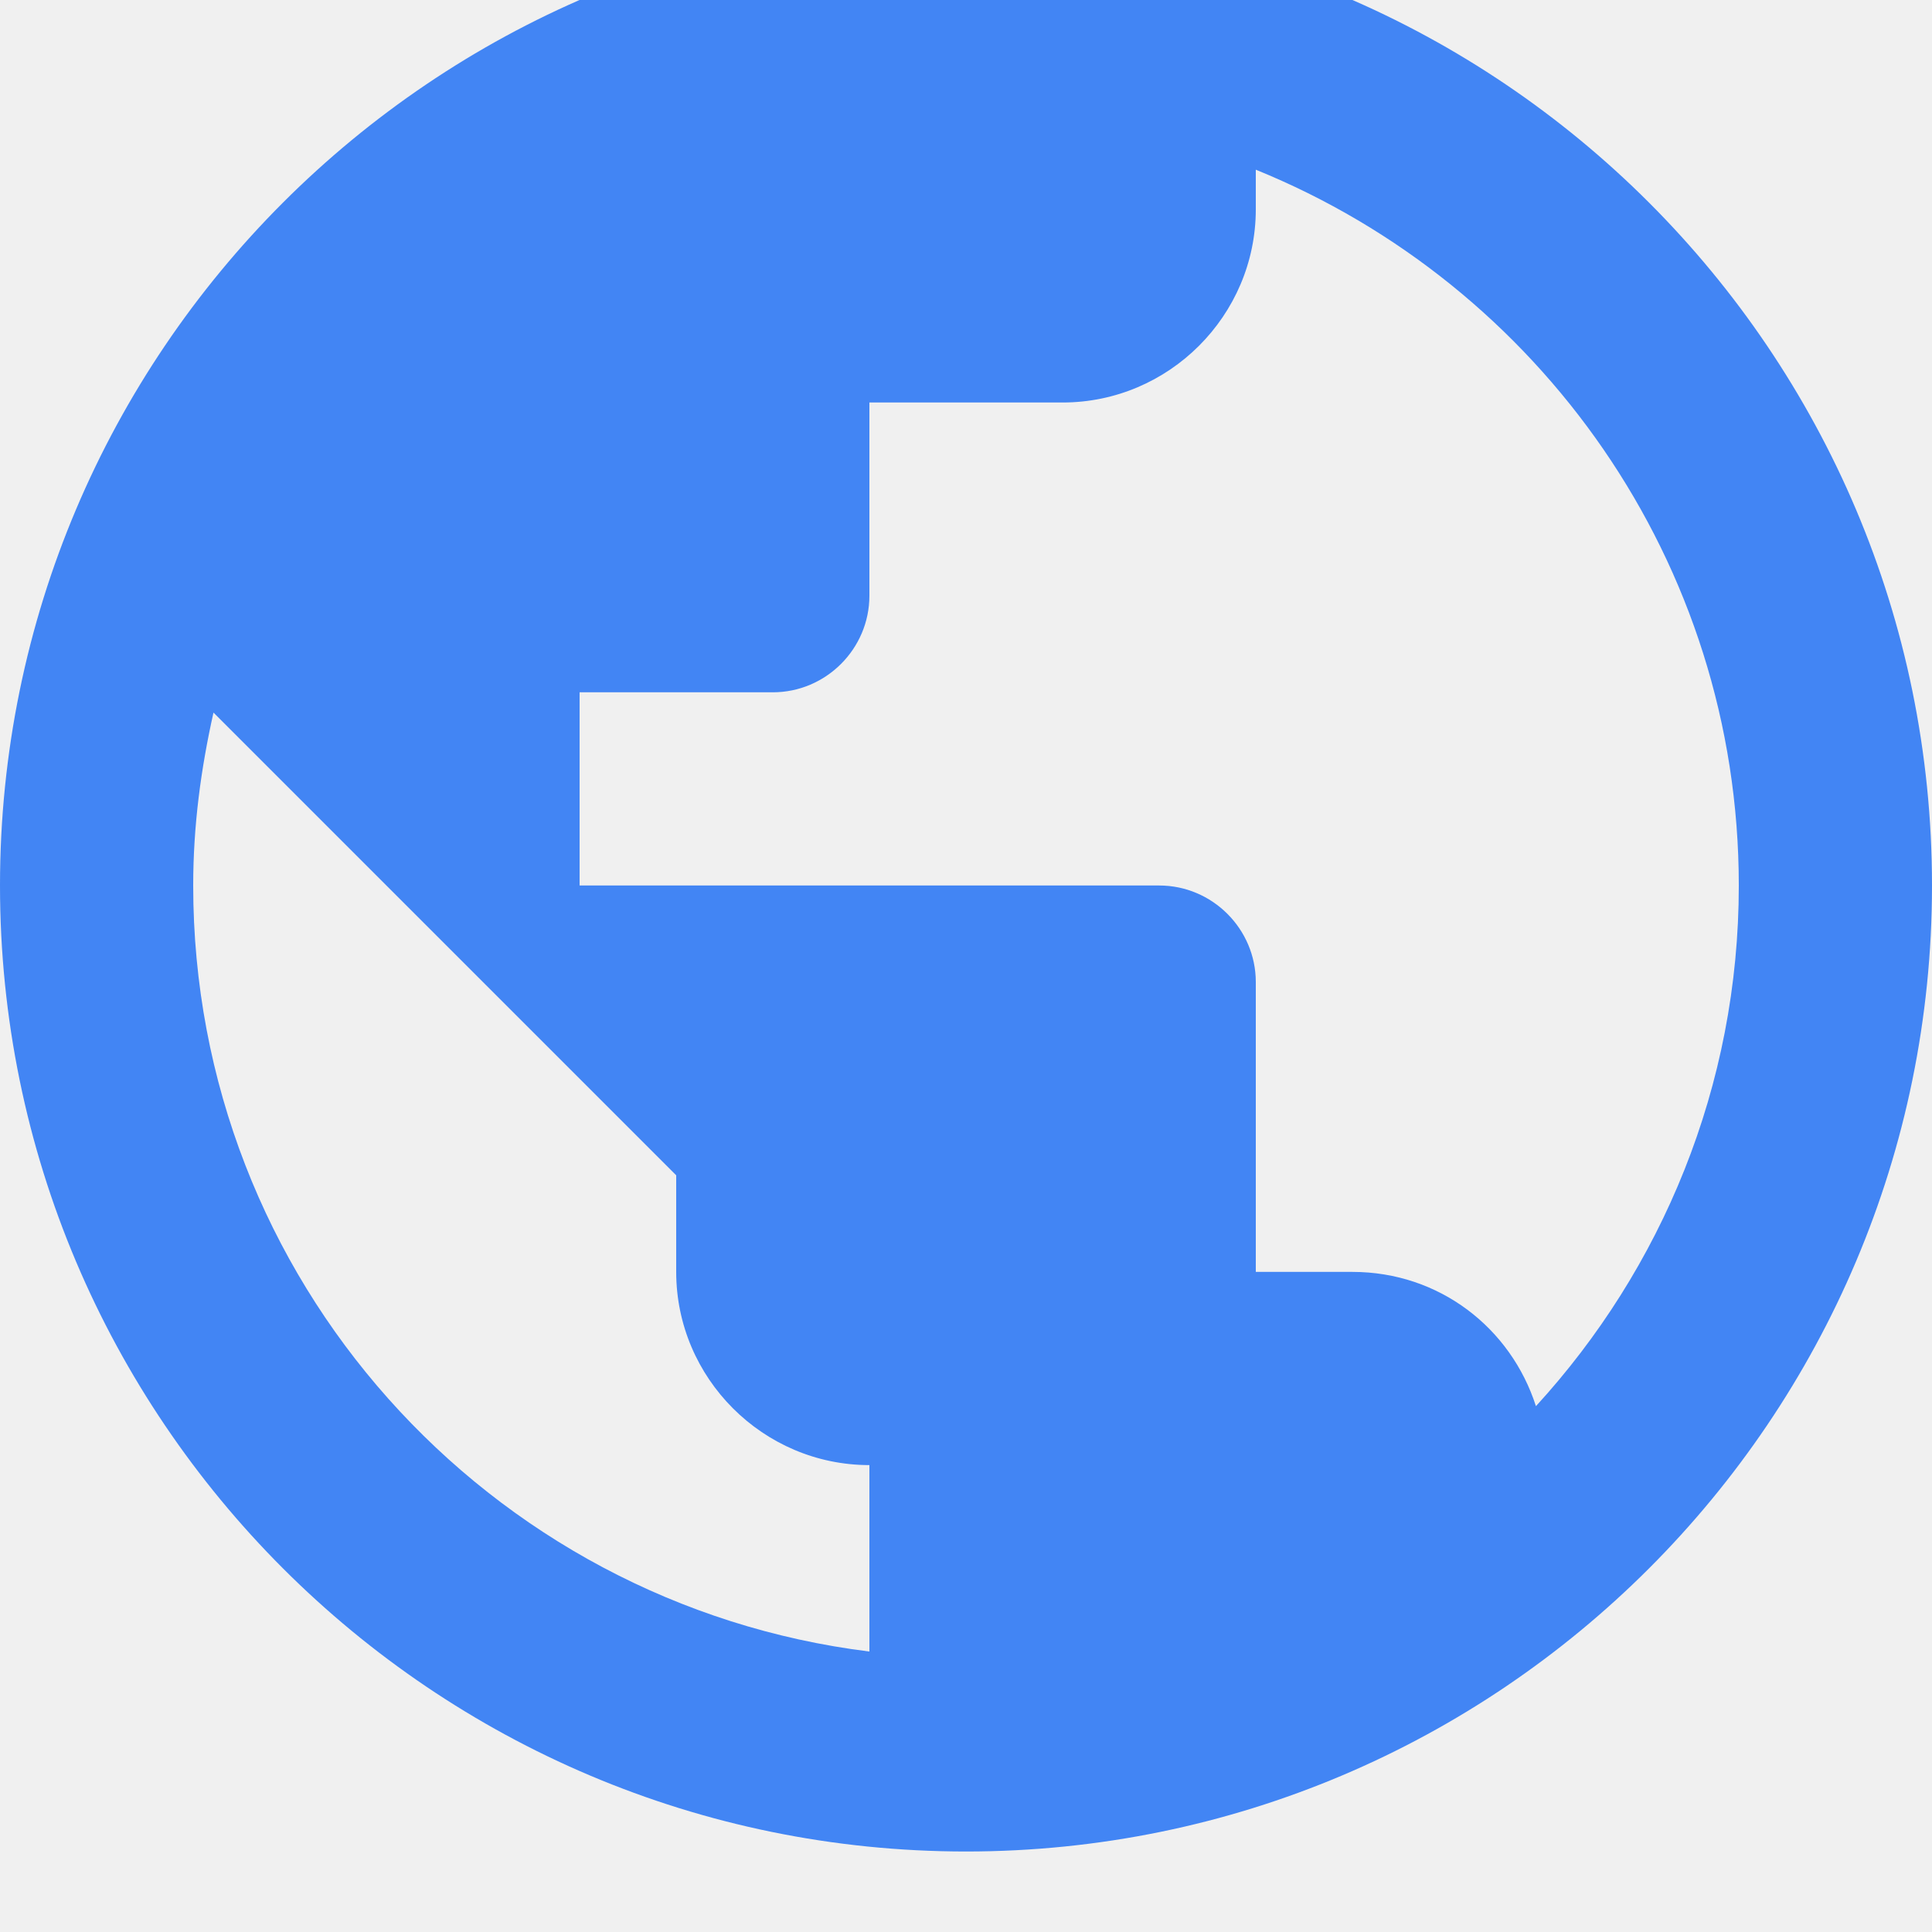
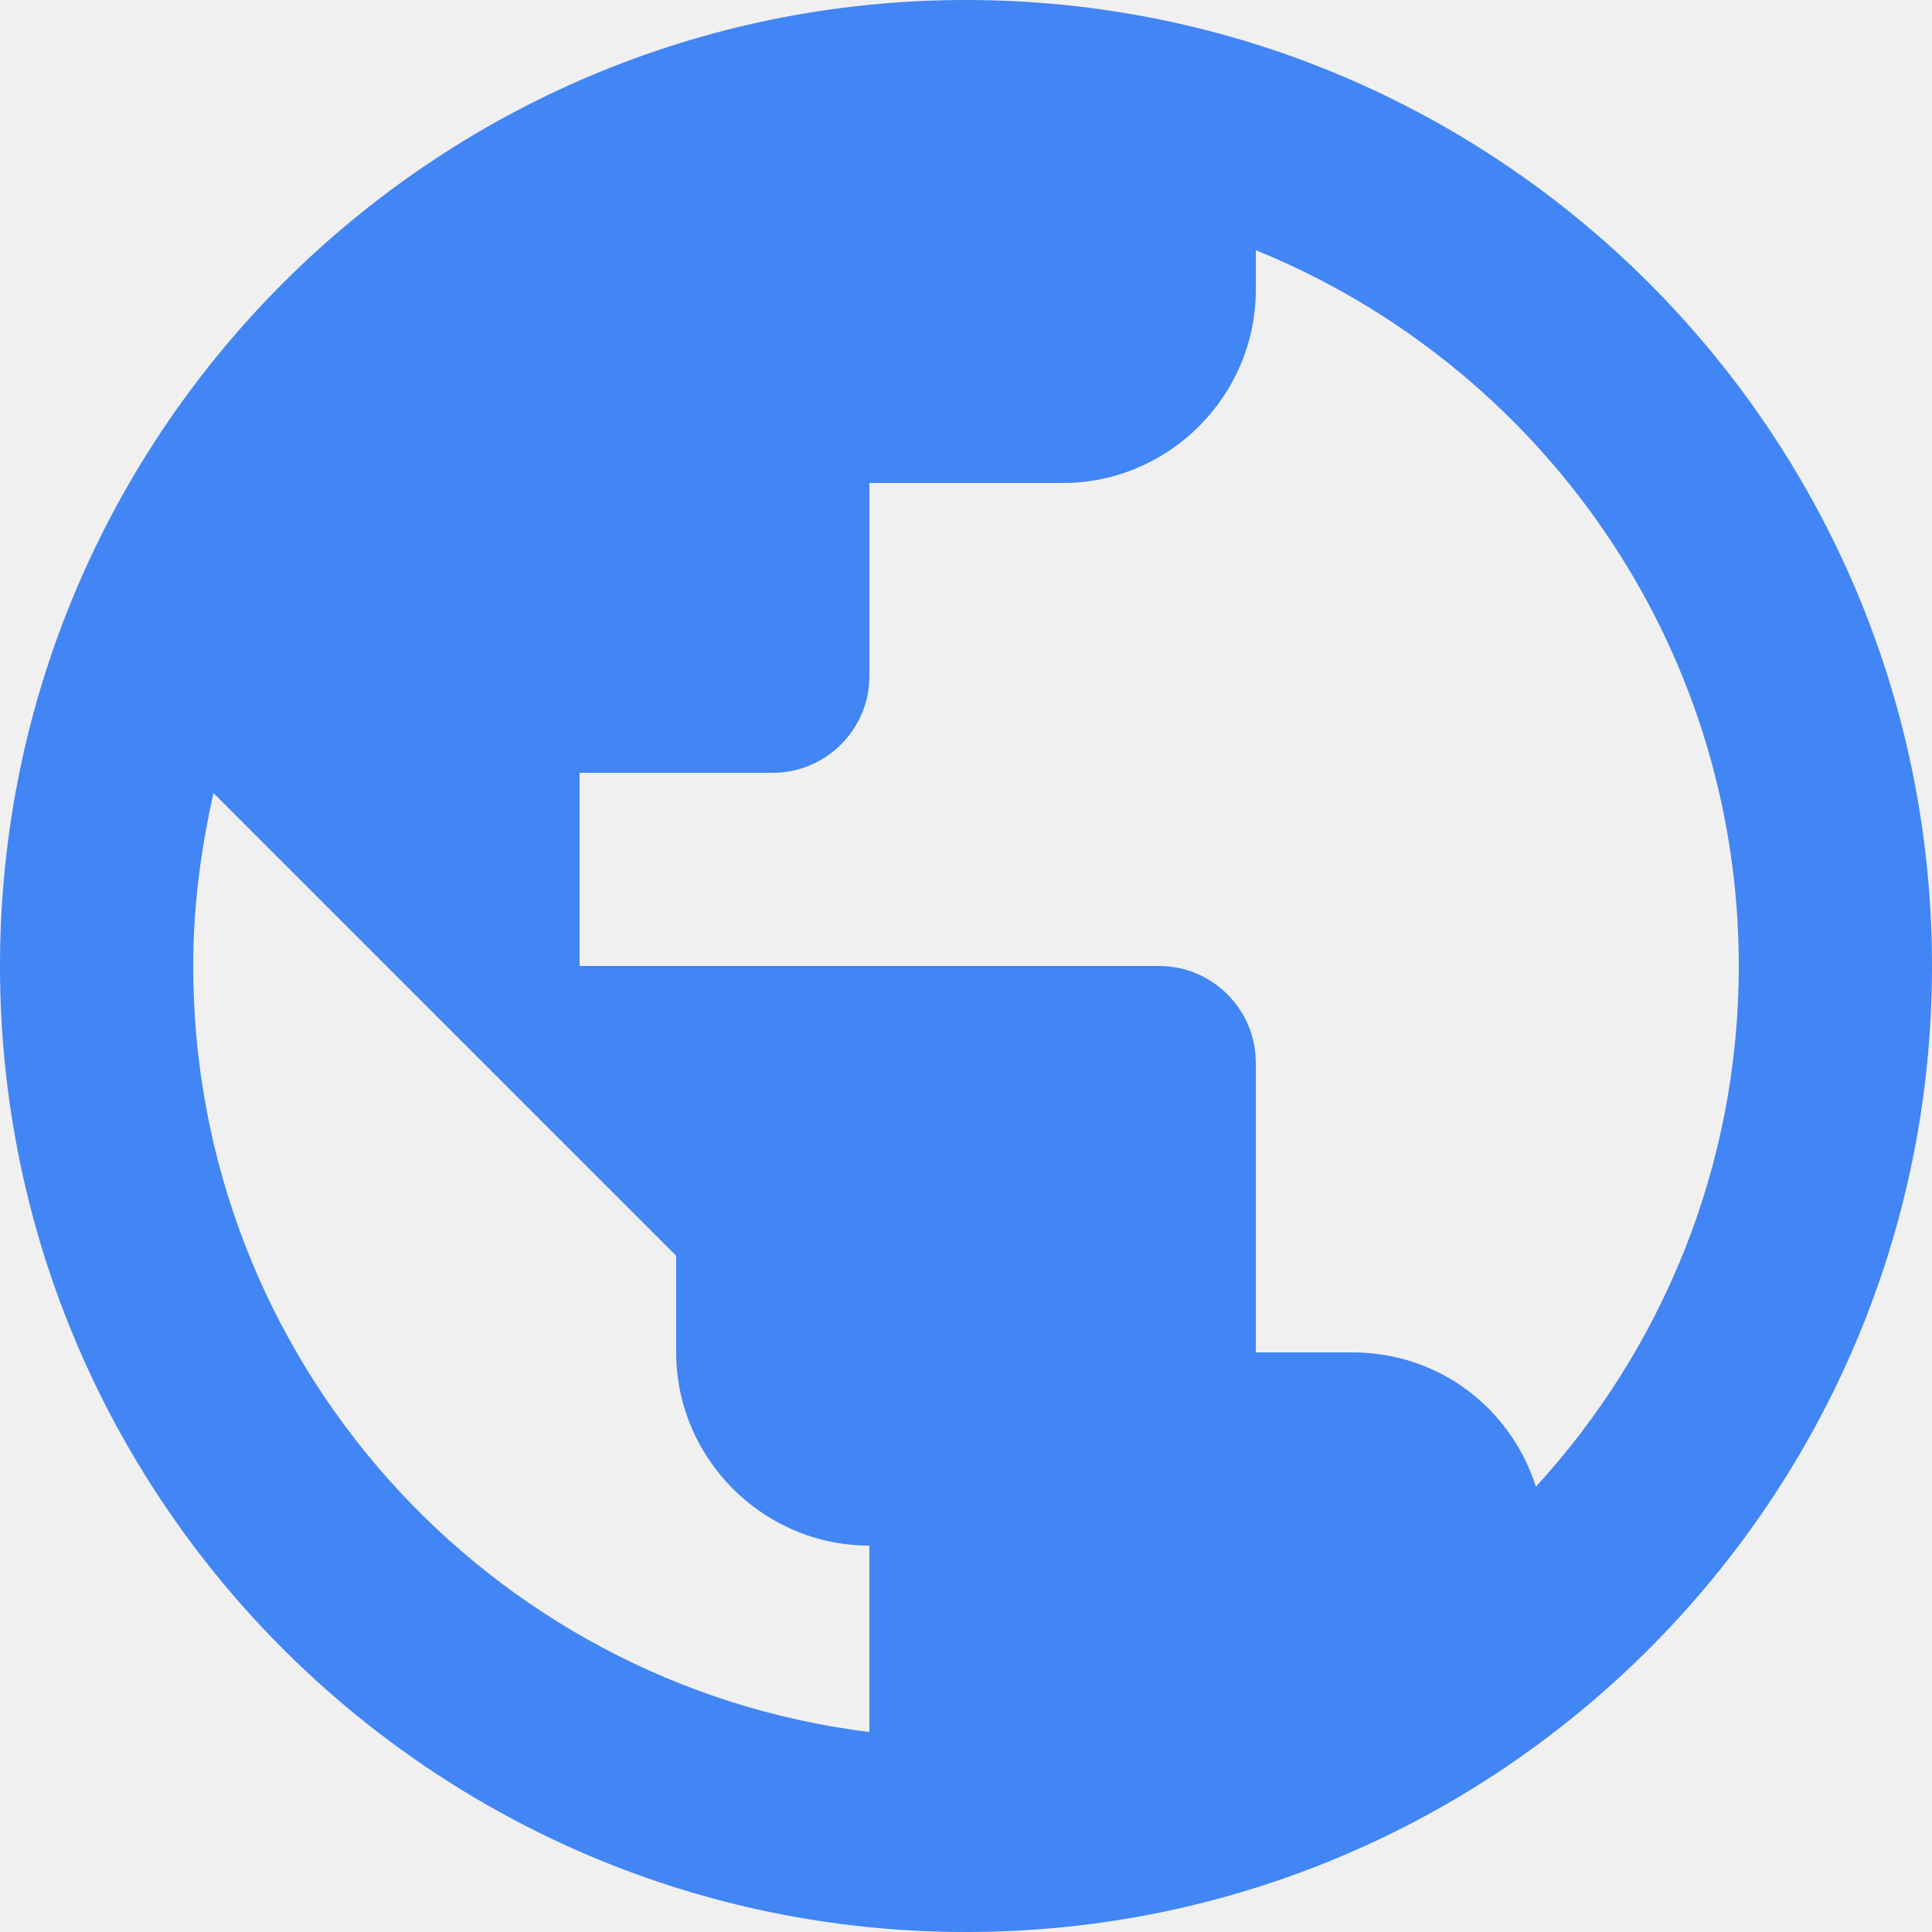
<svg xmlns="http://www.w3.org/2000/svg" width="24" height="24" viewBox="0 0 24 24" fill="none">
  <g clip-path="url(#clip0_1_11)">
-     <path d="M12 -1C5.376 -1 0 4.376 0 11C0 17.624 5.376 23 12 23C18.624 23 24 17.624 24 11C24 4.376 18.624 -1 12 -1ZM10.8 20.516C6.06 19.928 2.4 15.896 2.4 11C2.4 10.256 2.496 9.548 2.652 8.852L8.4 14.6V15.8C8.4 17.12 9.48 18.2 10.8 18.2V20.516ZM19.08 17.468C18.768 16.496 17.88 15.8 16.8 15.8H15.6V12.2C15.6 11.54 15.06 11 14.4 11H7.2V8.6H9.6C10.26 8.6 10.8 8.06 10.8 7.4V5H13.2C14.52 5 15.6 3.92 15.6 2.6V2.108C19.116 3.536 21.6 6.98 21.6 11C21.6 13.496 20.64 15.764 19.08 17.468Z" fill="#4285F4" style="fill:#4285F4;fill:color(display-p3 0.259 0.522 0.957);fill-opacity:1;" />
+     <path d="M12 0C5.376 0 0 5.376 0 12C0 18.624 5.376 24 12 24C18.624 24 24 18.624 24 12C24 5.376 18.624 0 12 0ZM10.8 21.516C6.06 20.928 2.4 16.896 2.4 12C2.4 11.256 2.496 10.548 2.652 9.852L8.4 15.6V16.8C8.4 18.12 9.48 19.2 10.8 19.2V21.516ZM19.08 18.468C18.768 17.496 17.88 16.8 16.8 16.8H15.6V13.2C15.6 12.54 15.06 12 14.4 12H7.2V9.6H9.6C10.26 9.6 10.8 9.06 10.8 8.4V6H13.2C14.52 6 15.6 4.92 15.6 3.6V3.108C19.116 4.536 21.6 7.98 21.6 12C21.6 14.496 20.64 16.764 19.08 18.468Z" fill="#4285F4" style="fill:#4285F4;fill:color(display-p3 0.259 0.522 0.957);fill-opacity:1;" />
  </g>
  <defs>
    <clipPath id="clip0_1_11">
      <rect width="24" height="24" fill="white" style="fill:white;fill-opacity:1;" />
    </clipPath>
  </defs>
</svg>
